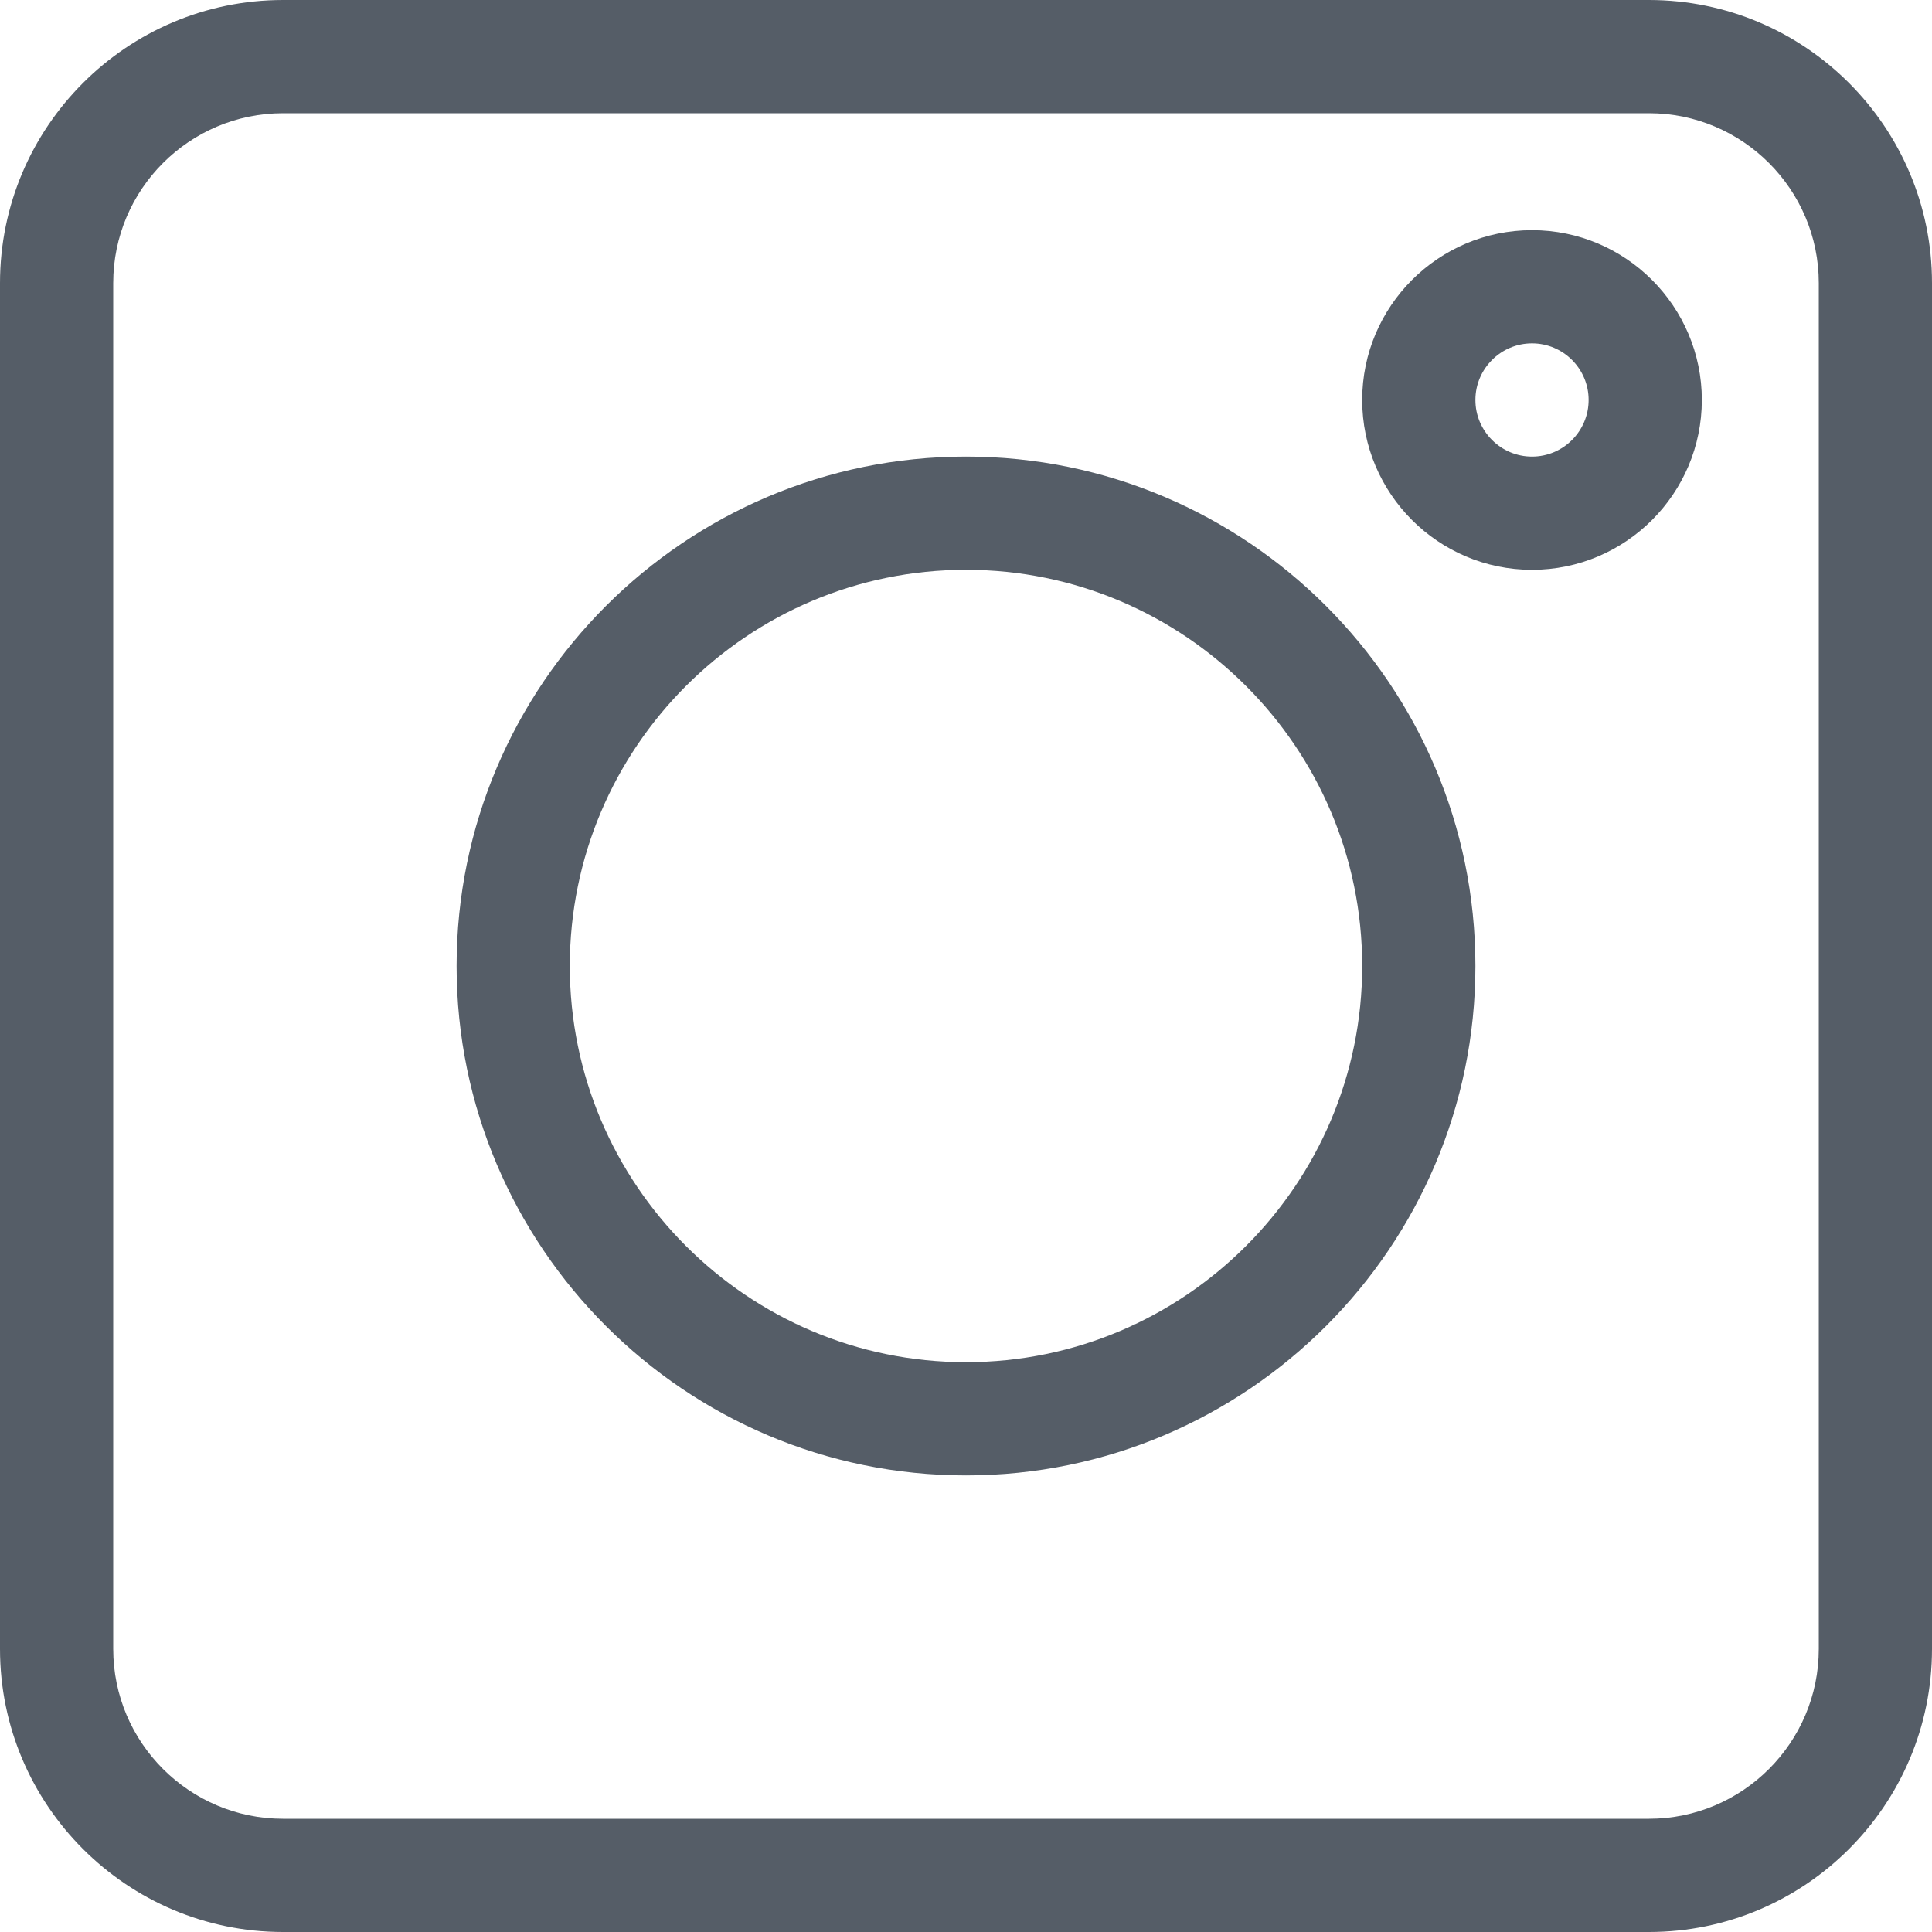
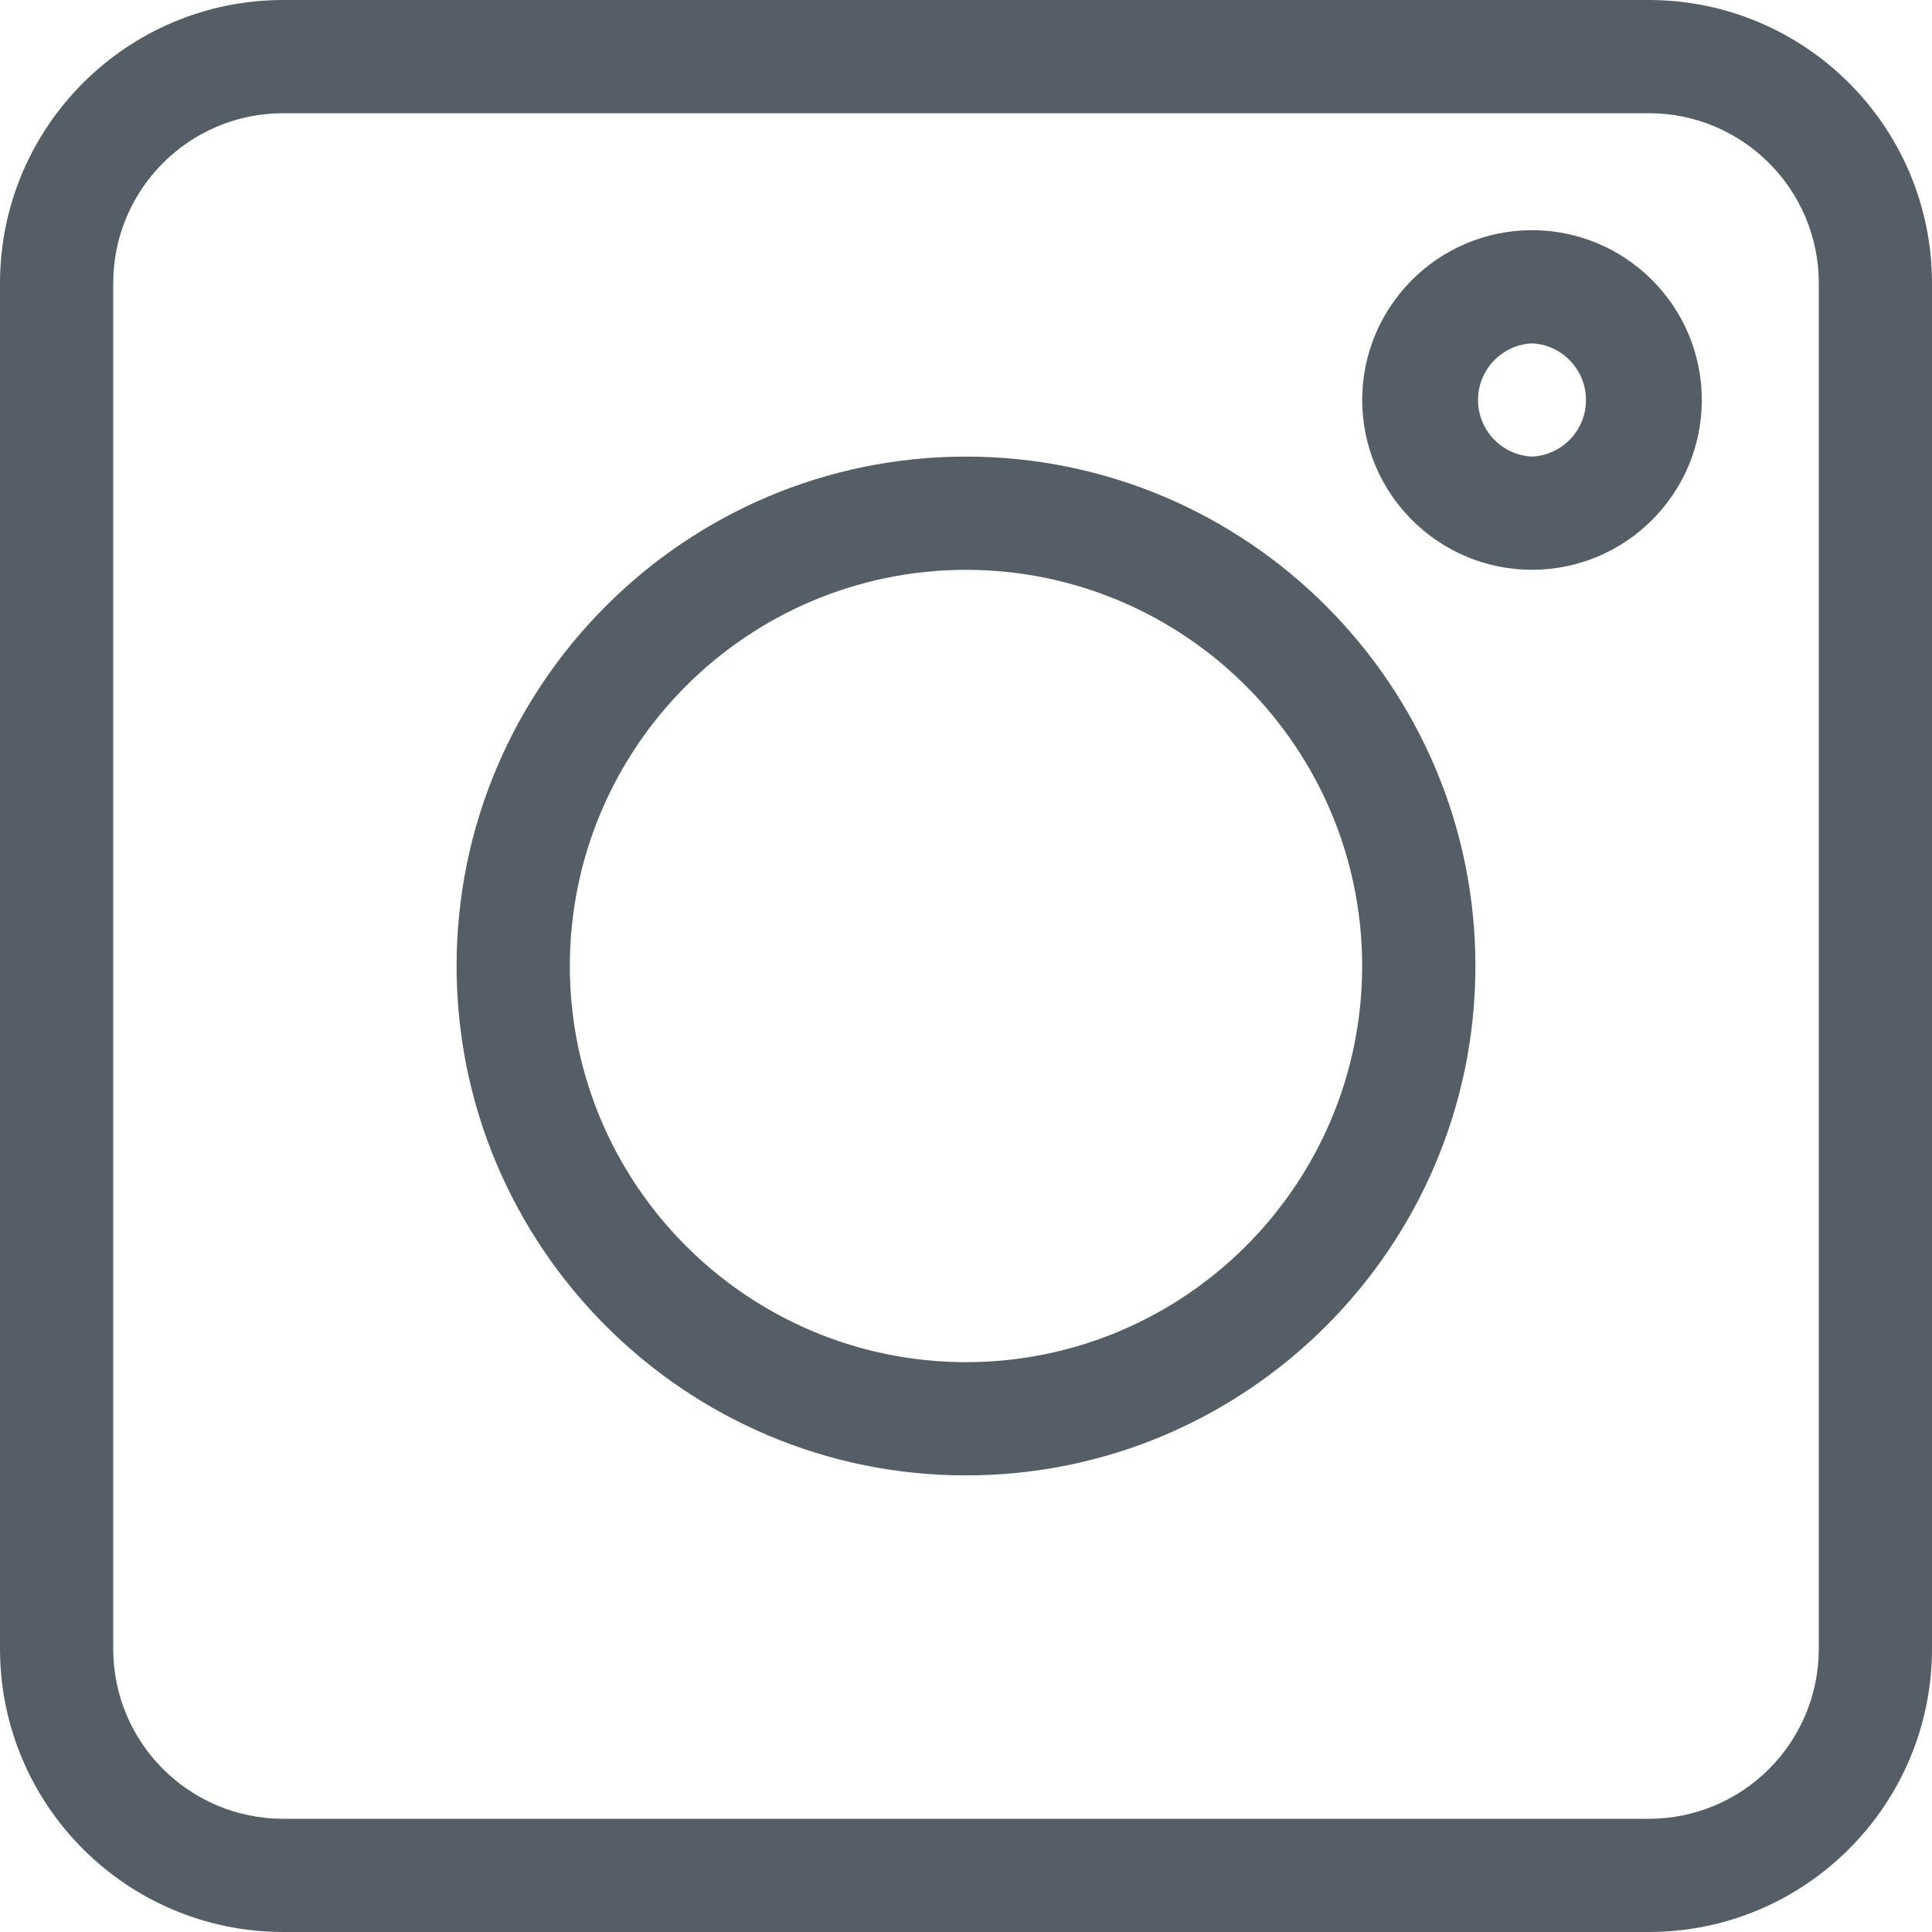
- <svg xmlns="http://www.w3.org/2000/svg" width="30" height="30" viewBox="0 0 30 30" fill="none">
-   <g opacity="0.8">
-     <path d="M4.395 30H25.605C28.029 30 30 28.029 30 25.605V4.395C30 1.971 28.029 0 25.605 0H4.395C1.971 0 0 1.971 0 4.395V25.605C0 28.029 1.971 30 4.395 30ZM1.758 4.395C1.758 2.941 2.941 1.758 4.395 1.758H25.605C27.059 1.758 28.242 2.941 28.242 4.395V25.605C28.242 27.059 27.059 28.242 25.605 28.242H4.395C2.941 28.242 1.758 27.059 1.758 25.605V4.395Z" fill="#2B3541" />
-     <path d="M15 22.91C19.362 22.91 22.91 19.362 22.91 15C22.91 10.638 19.362 7.09 15 7.09C10.638 7.09 7.09 10.638 7.09 15C7.09 19.362 10.638 22.91 15 22.91ZM15 8.848C18.392 8.848 21.152 11.607 21.152 15C21.152 18.392 18.392 21.152 15 21.152C11.607 21.152 8.848 18.392 8.848 15C8.848 11.607 11.607 8.848 15 8.848Z" fill="#2B3541" />
-     <path d="M23.789 8.848C25.243 8.848 26.426 7.665 26.426 6.211C26.426 4.757 25.243 3.574 23.789 3.574C22.335 3.574 21.152 4.757 21.152 6.211C21.152 7.665 22.335 8.848 23.789 8.848ZM23.789 5.332C24.274 5.332 24.668 5.726 24.668 6.211C24.668 6.695 24.274 7.09 23.789 7.09C23.305 7.09 22.91 6.695 22.91 6.211C22.91 5.726 23.305 5.332 23.789 5.332Z" fill="#2B3541" />
+ <svg xmlns="http://www.w3.org/2000/svg" width="30" height="30" fill="none" viewBox="0 0 30 30">
+   <g fill="#2b3541" opacity=".8">
+     <path d="M4.395 30h21.21A4.4 4.4 0 0 0 30 25.605V4.395A4.4 4.4 0 0 0 25.605 0H4.395A4.4 4.4 0 0 0 0 4.395v21.21A4.4 4.4 0 0 0 4.395 30M1.758 4.395a2.64 2.64 0 0 1 2.637-2.637h21.21a2.64 2.64 0 0 1 2.637 2.637v21.21a2.64 2.64 0 0 1-2.637 2.637H4.395a2.64 2.64 0 0 1-2.637-2.637z" />
+     <path d="M15 22.91c4.362 0 7.91-3.548 7.91-7.91S19.362 7.09 15 7.09 7.09 10.638 7.09 15s3.548 7.91 7.91 7.91m0-14.062A6.16 6.16 0 0 1 21.152 15 6.16 6.16 0 0 1 15 21.152 6.16 6.16 0 0 1 8.848 15 6.16 6.16 0 0 1 15 8.848m8.79 0a2.64 2.64 0 0 0 2.636-2.637 2.64 2.64 0 0 0-2.637-2.637 2.64 2.64 0 0 0-2.637 2.637 2.64 2.64 0 0 0 2.637 2.637m0-3.516a.88.88 0 0 1 0 1.758.88.88 0 0 1 0-1.758" />
  </g>
</svg>
